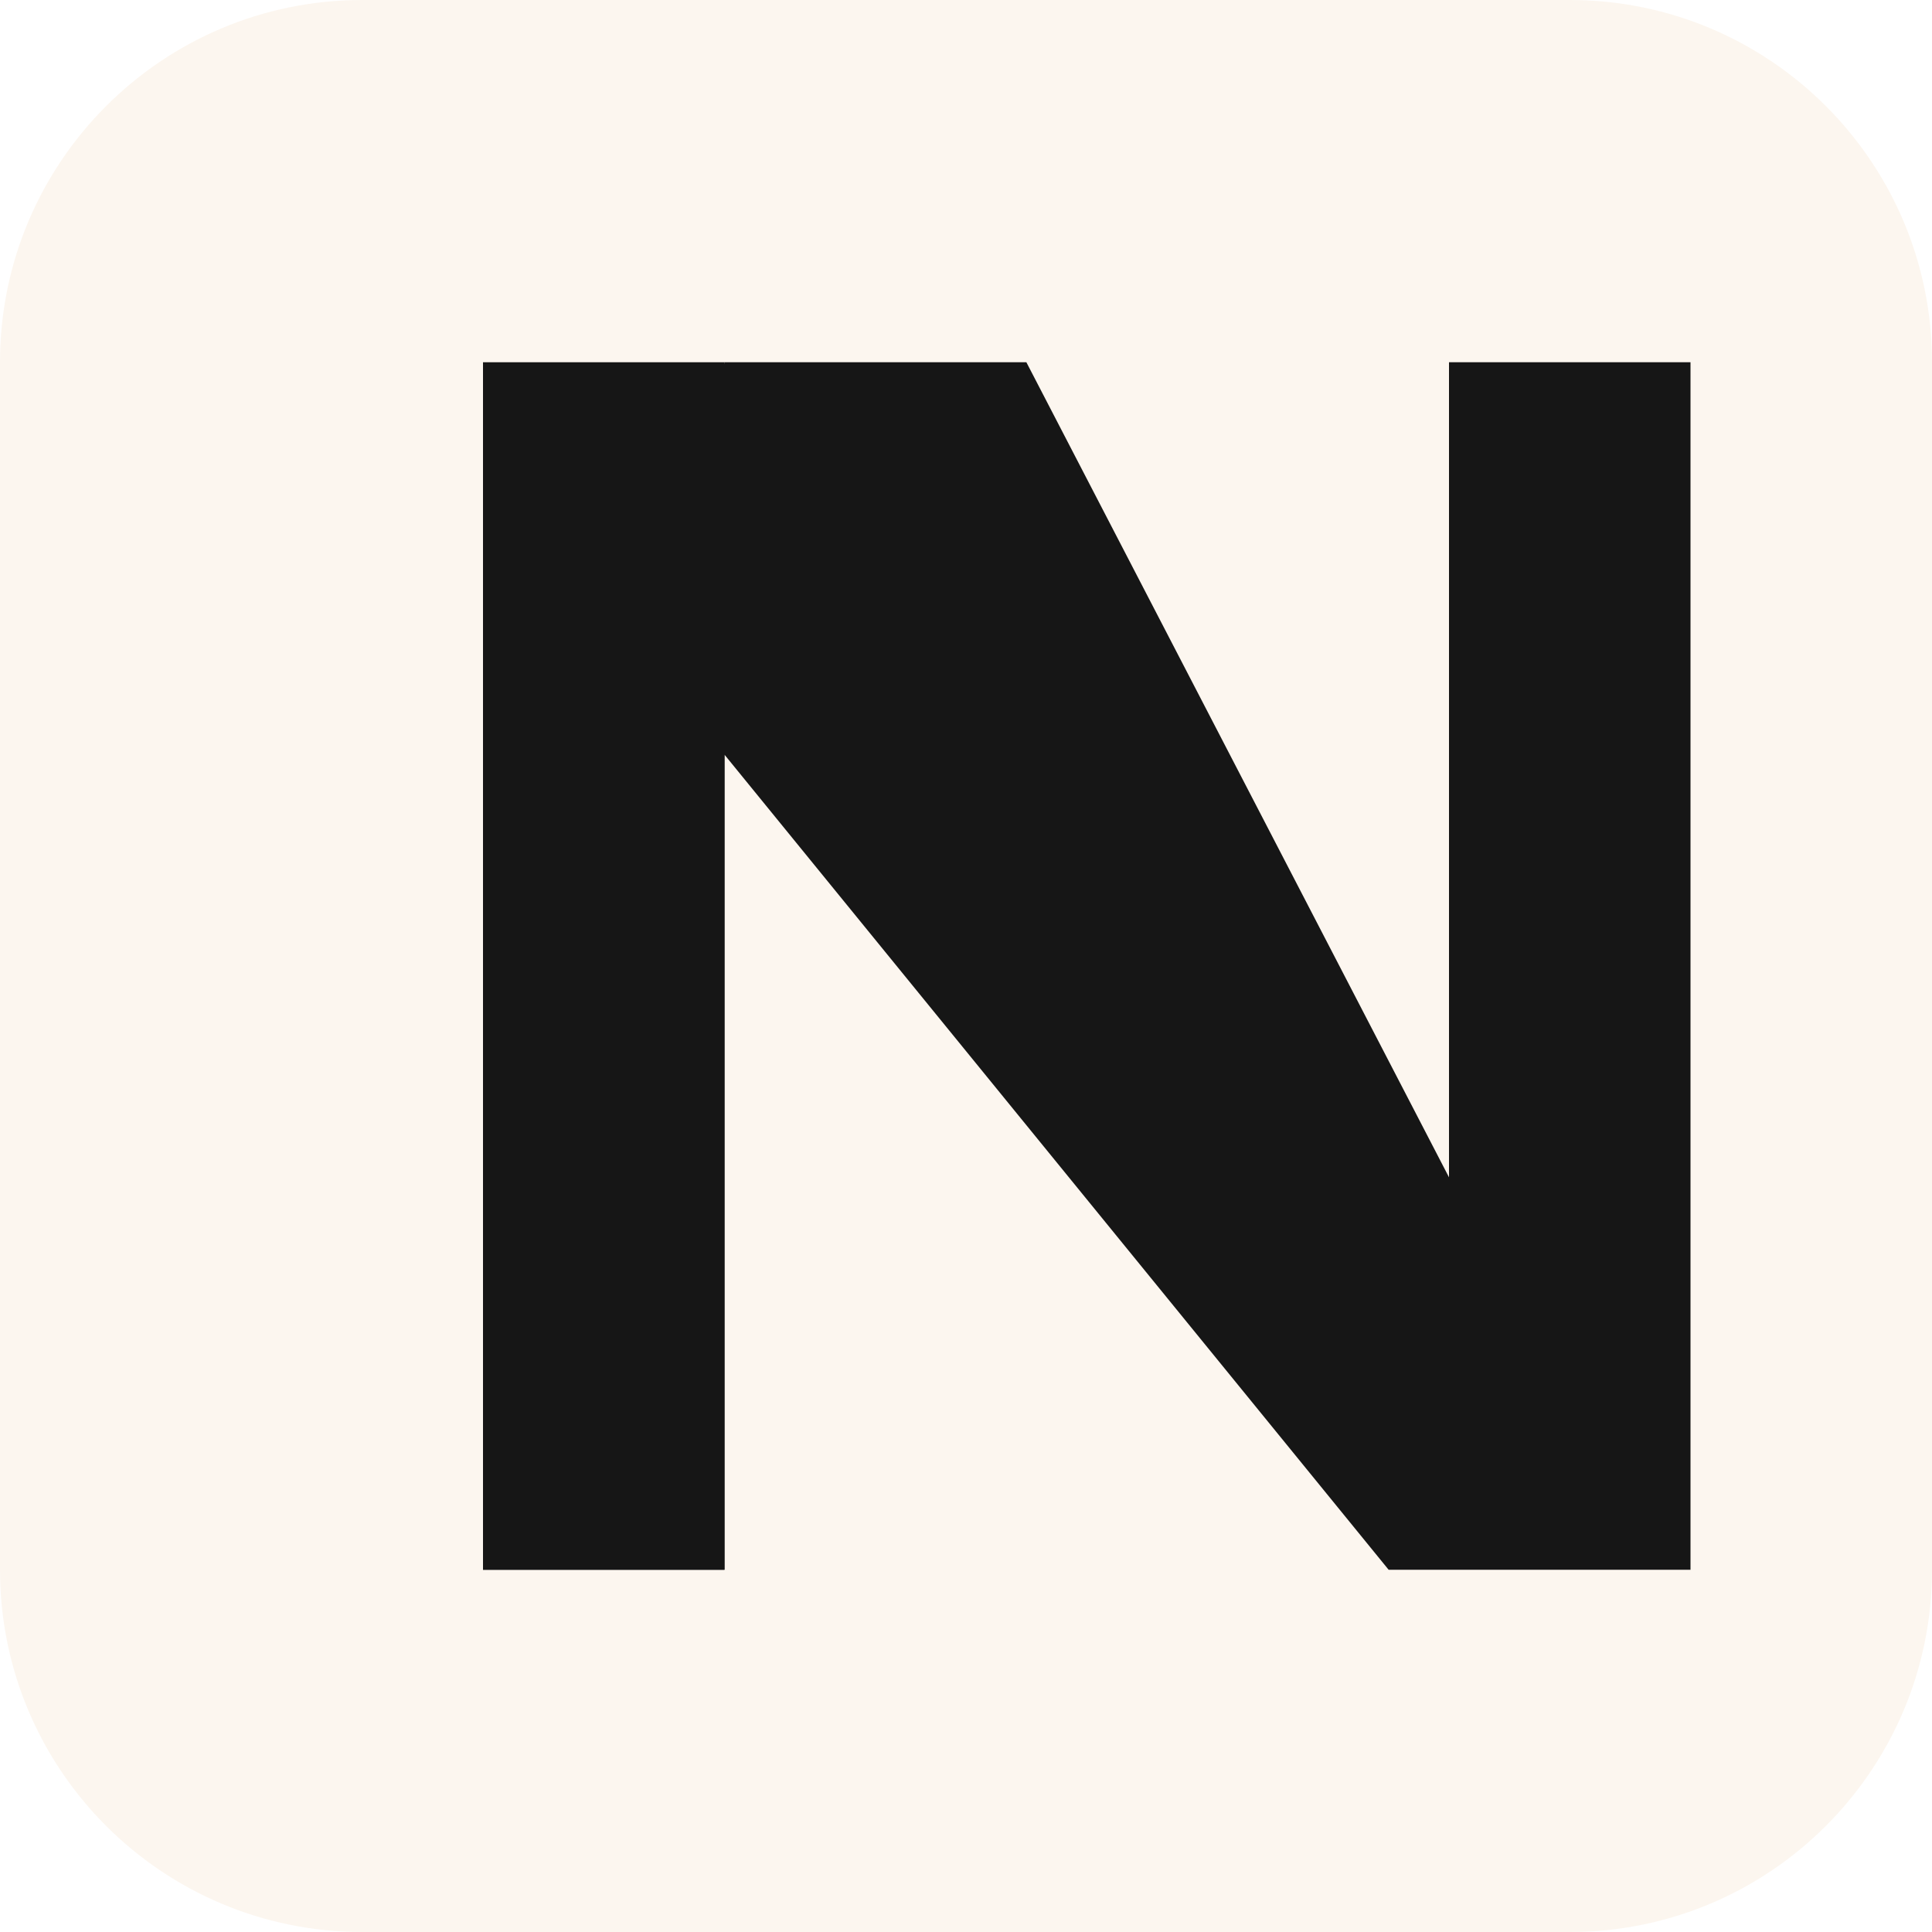
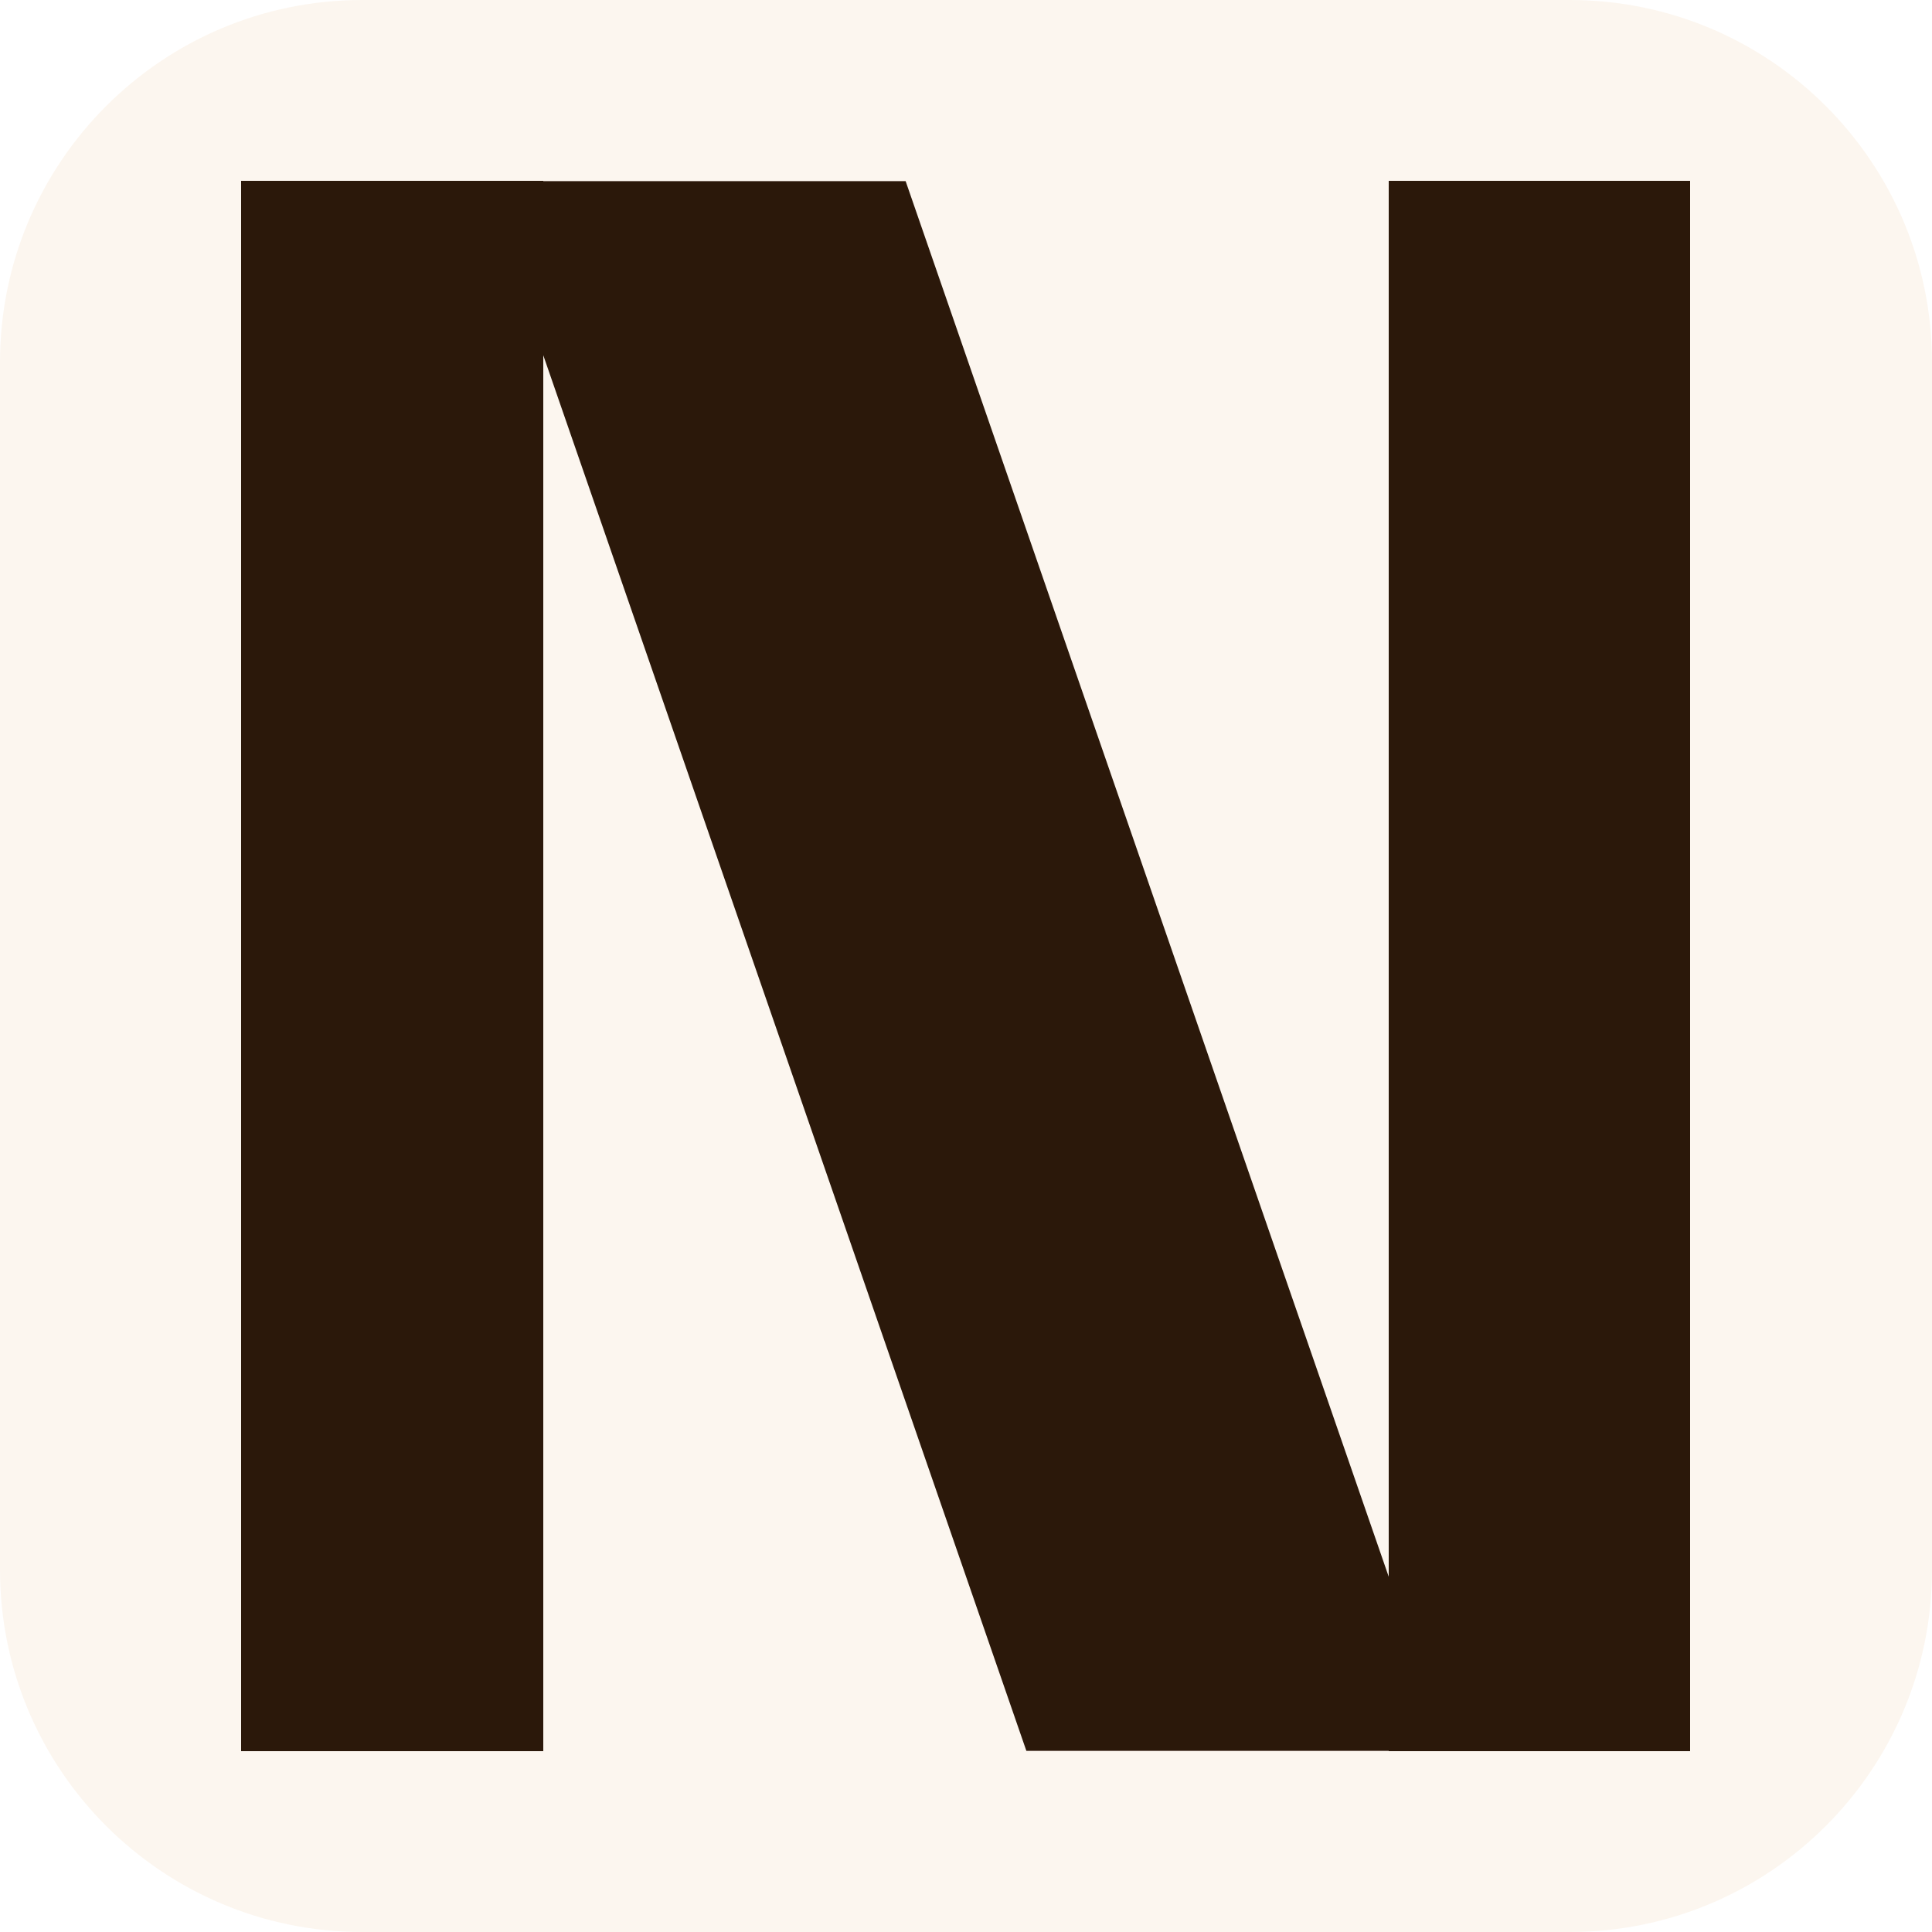
- <svg xmlns="http://www.w3.org/2000/svg" viewBox="0 0 64 64" role="img" aria-labelledby="title">
-   <rect width="64" height="64" rx="12" fill="#fcf6ef" />
-   <path d="M16 12h8v40h-8z" fill="#161616" />
-   <path d="M24 12h10l14 27V12h8v40H46L24 25v27h-8z" fill="#161616" />
+ <svg xmlns="http://www.w3.org/2000/svg" viewBox="0 0 32 32" role="img" aria-labelledby="title">
+   <rect width="32" height="32" rx="6" fill="#fcf6ef" />
+   <rect x="4" y="3" width="5" height="26" fill="#2b180a" shape-rendering="crispEdges" />
+   <rect x="23" y="3" width="5" height="26" fill="#2b180a" shape-rendering="crispEdges" />
+   <polygon points="8,3 15,3 24,29 17,29" fill="#2b180a" />
</svg>
